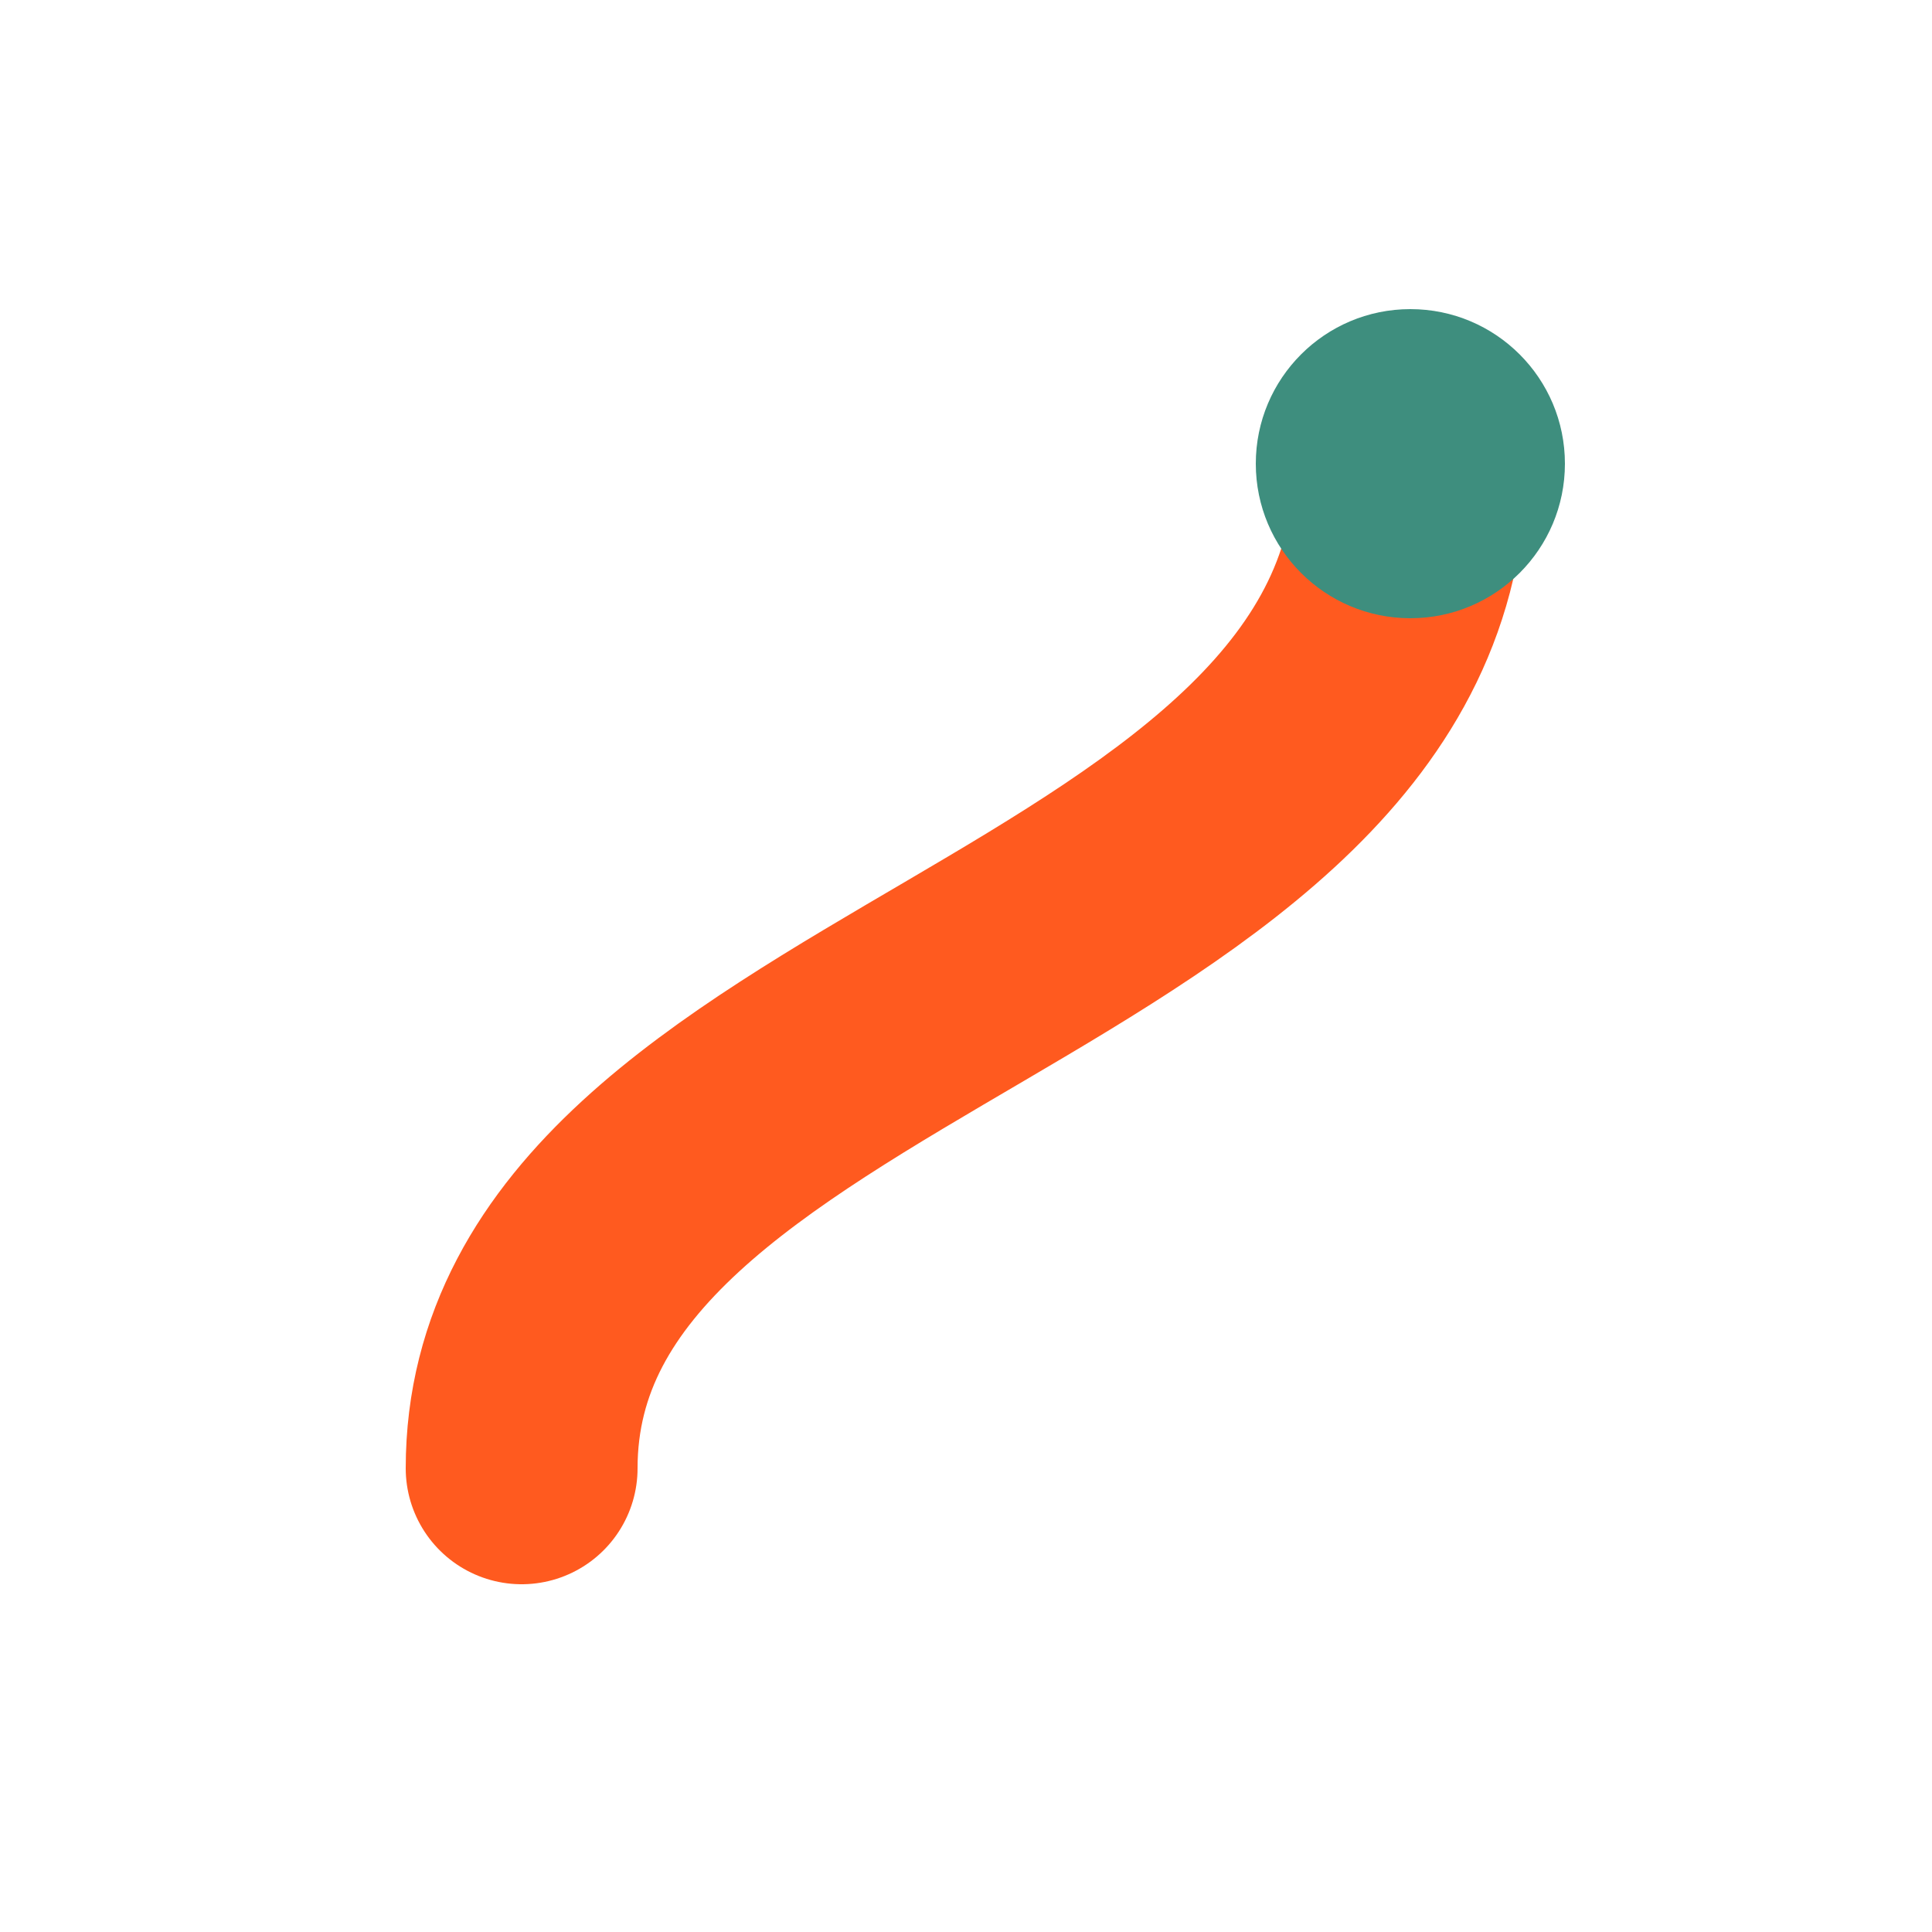
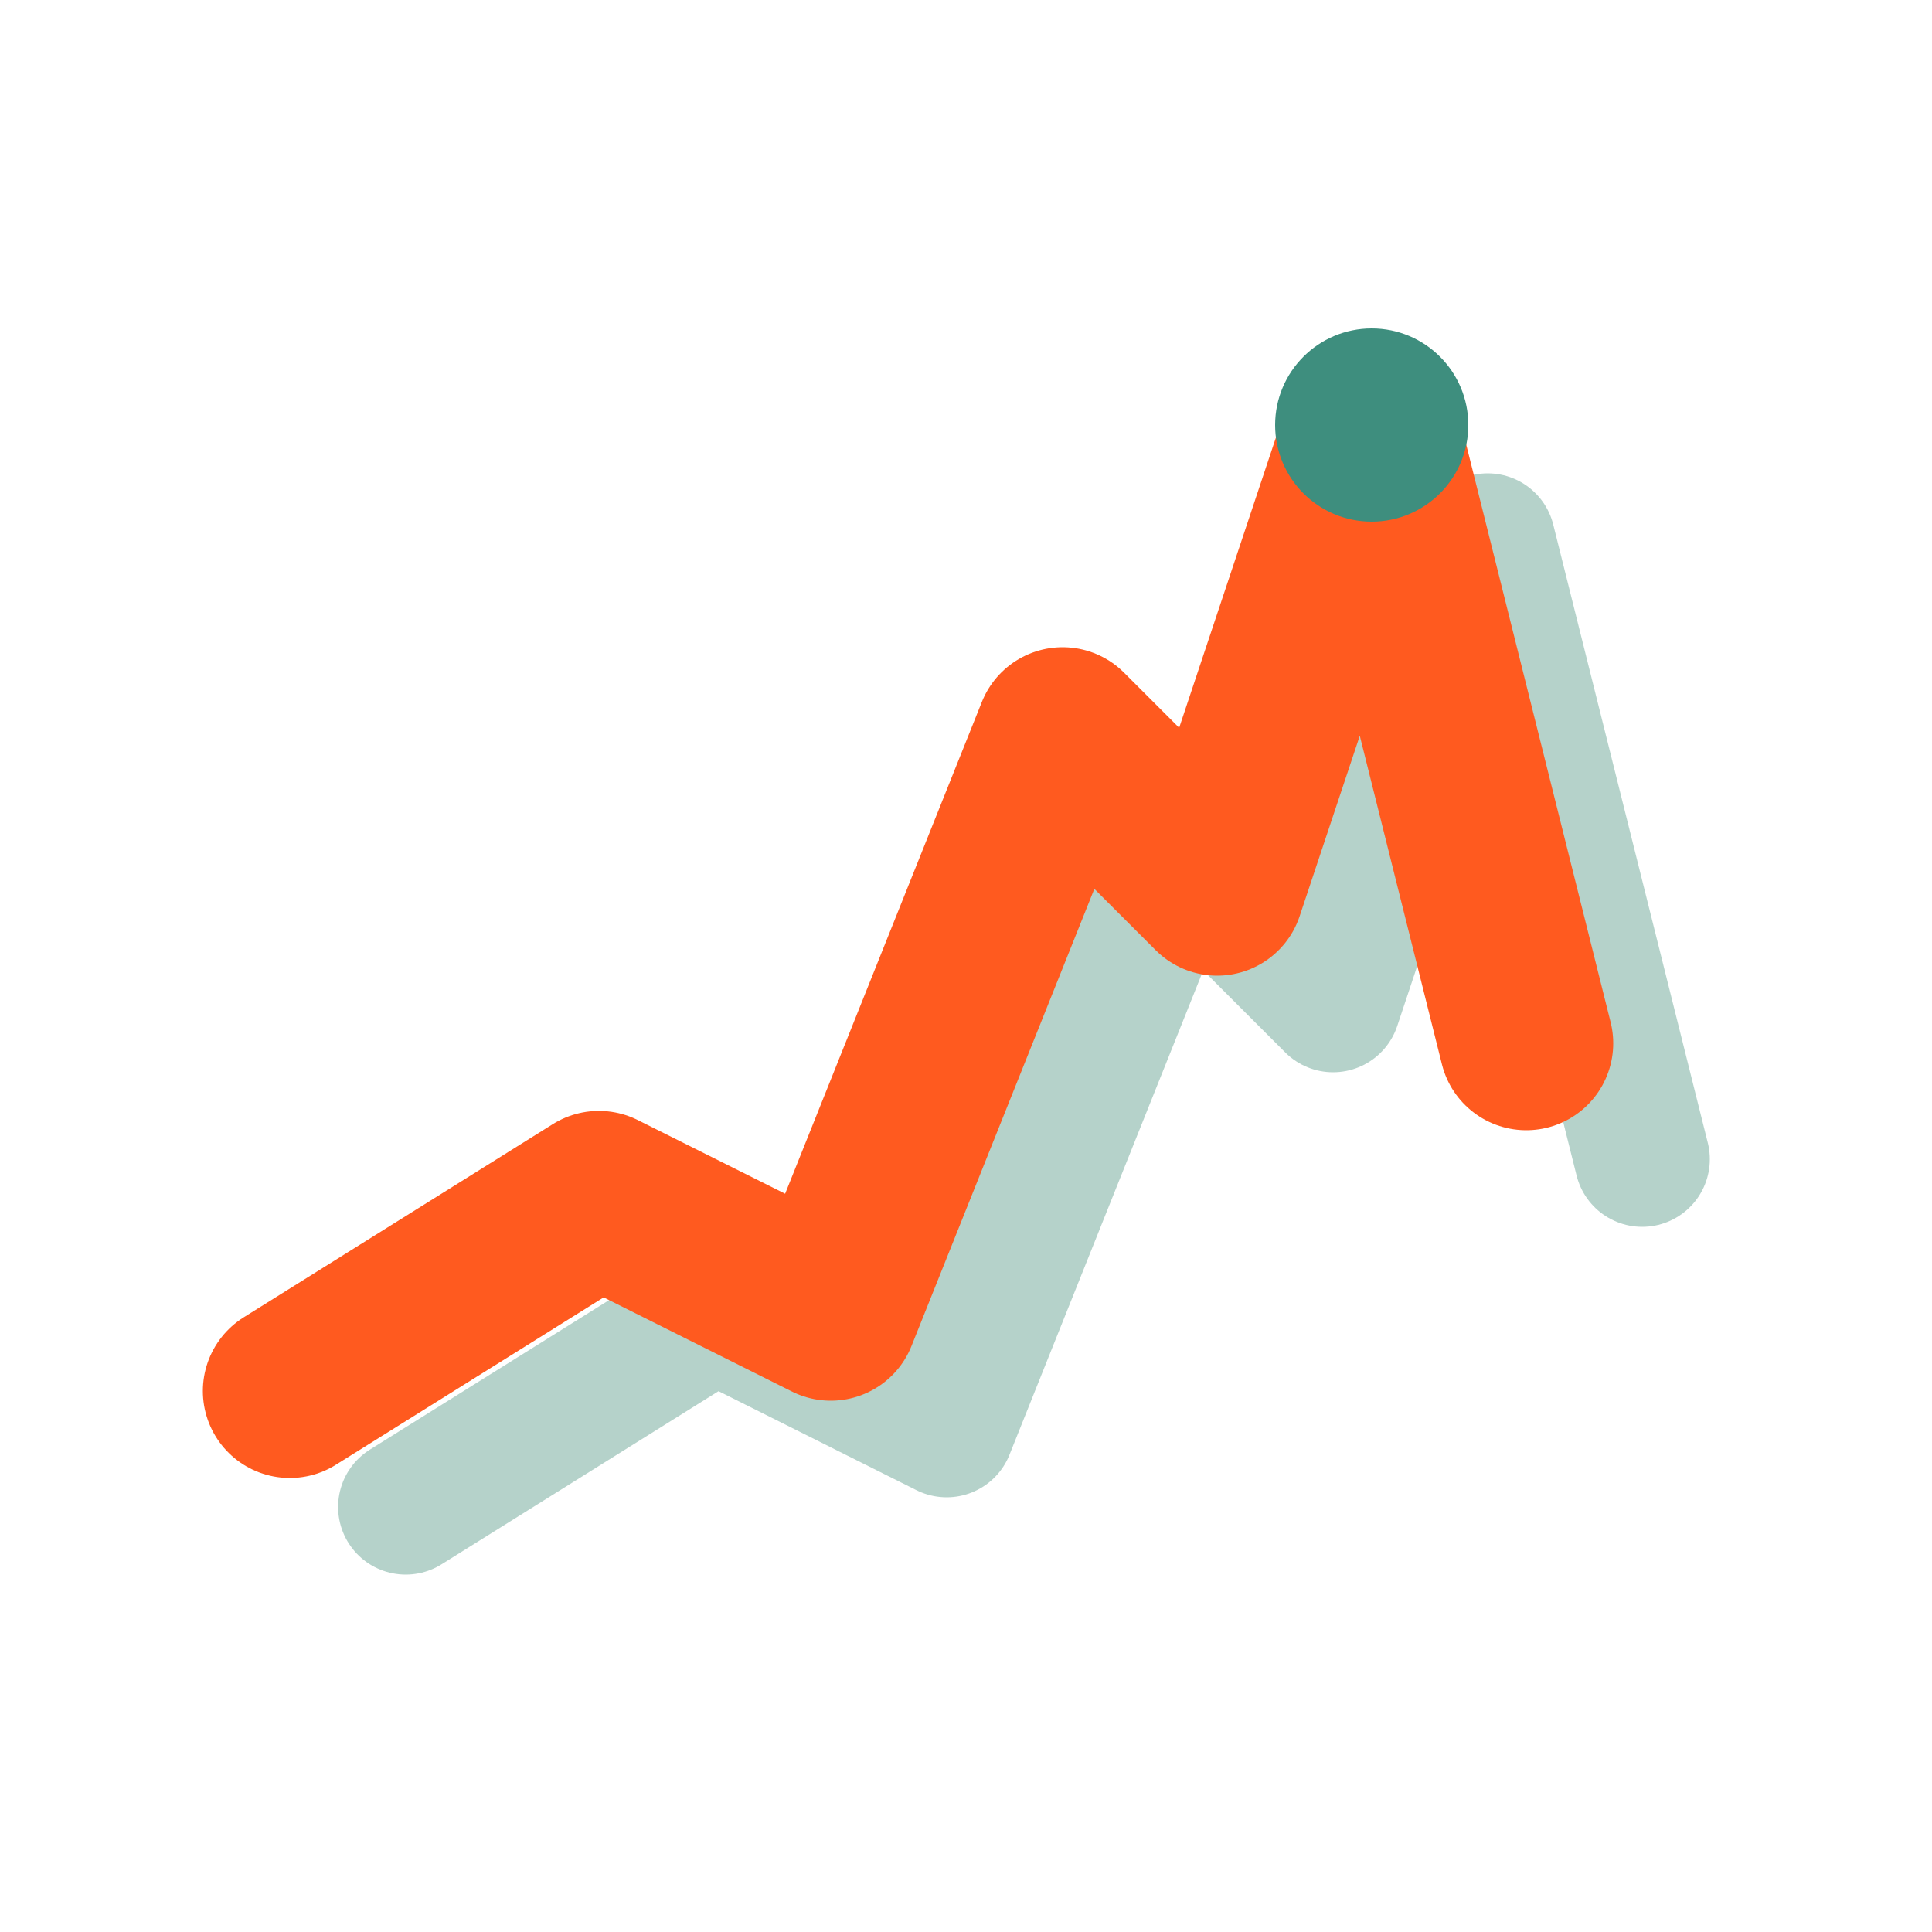
<svg xmlns="http://www.w3.org/2000/svg" width="400" height="400" viewBox="0 0 100 100">
-   <path d="M27,76 C27,52 73,50 73,24" fill="none" stroke="#FF5A1F" stroke-width="12" stroke-linecap="round" />
-   <circle cx="73" cy="24" r="8" fill="#3E8E7E" />
+   <g transform="translate(-3,4)">
+     <polyline points="24,74 40,64 52,70 64,40 72,48 80,24 88,56" fill="none" stroke="#6BA696" stroke-width="7" stroke-linecap="round" stroke-linejoin="round" opacity="0.5" />
+     <polyline points="18,68 34,58 46,64 58,34 66,42 74,18 82,50" fill="none" stroke="#FF5A1F" stroke-width="9" stroke-linecap="round" stroke-linejoin="round" />
+     <circle cx="74" cy="18" r="5" fill="#3E8E7E" />
+   </g>
</svg>
